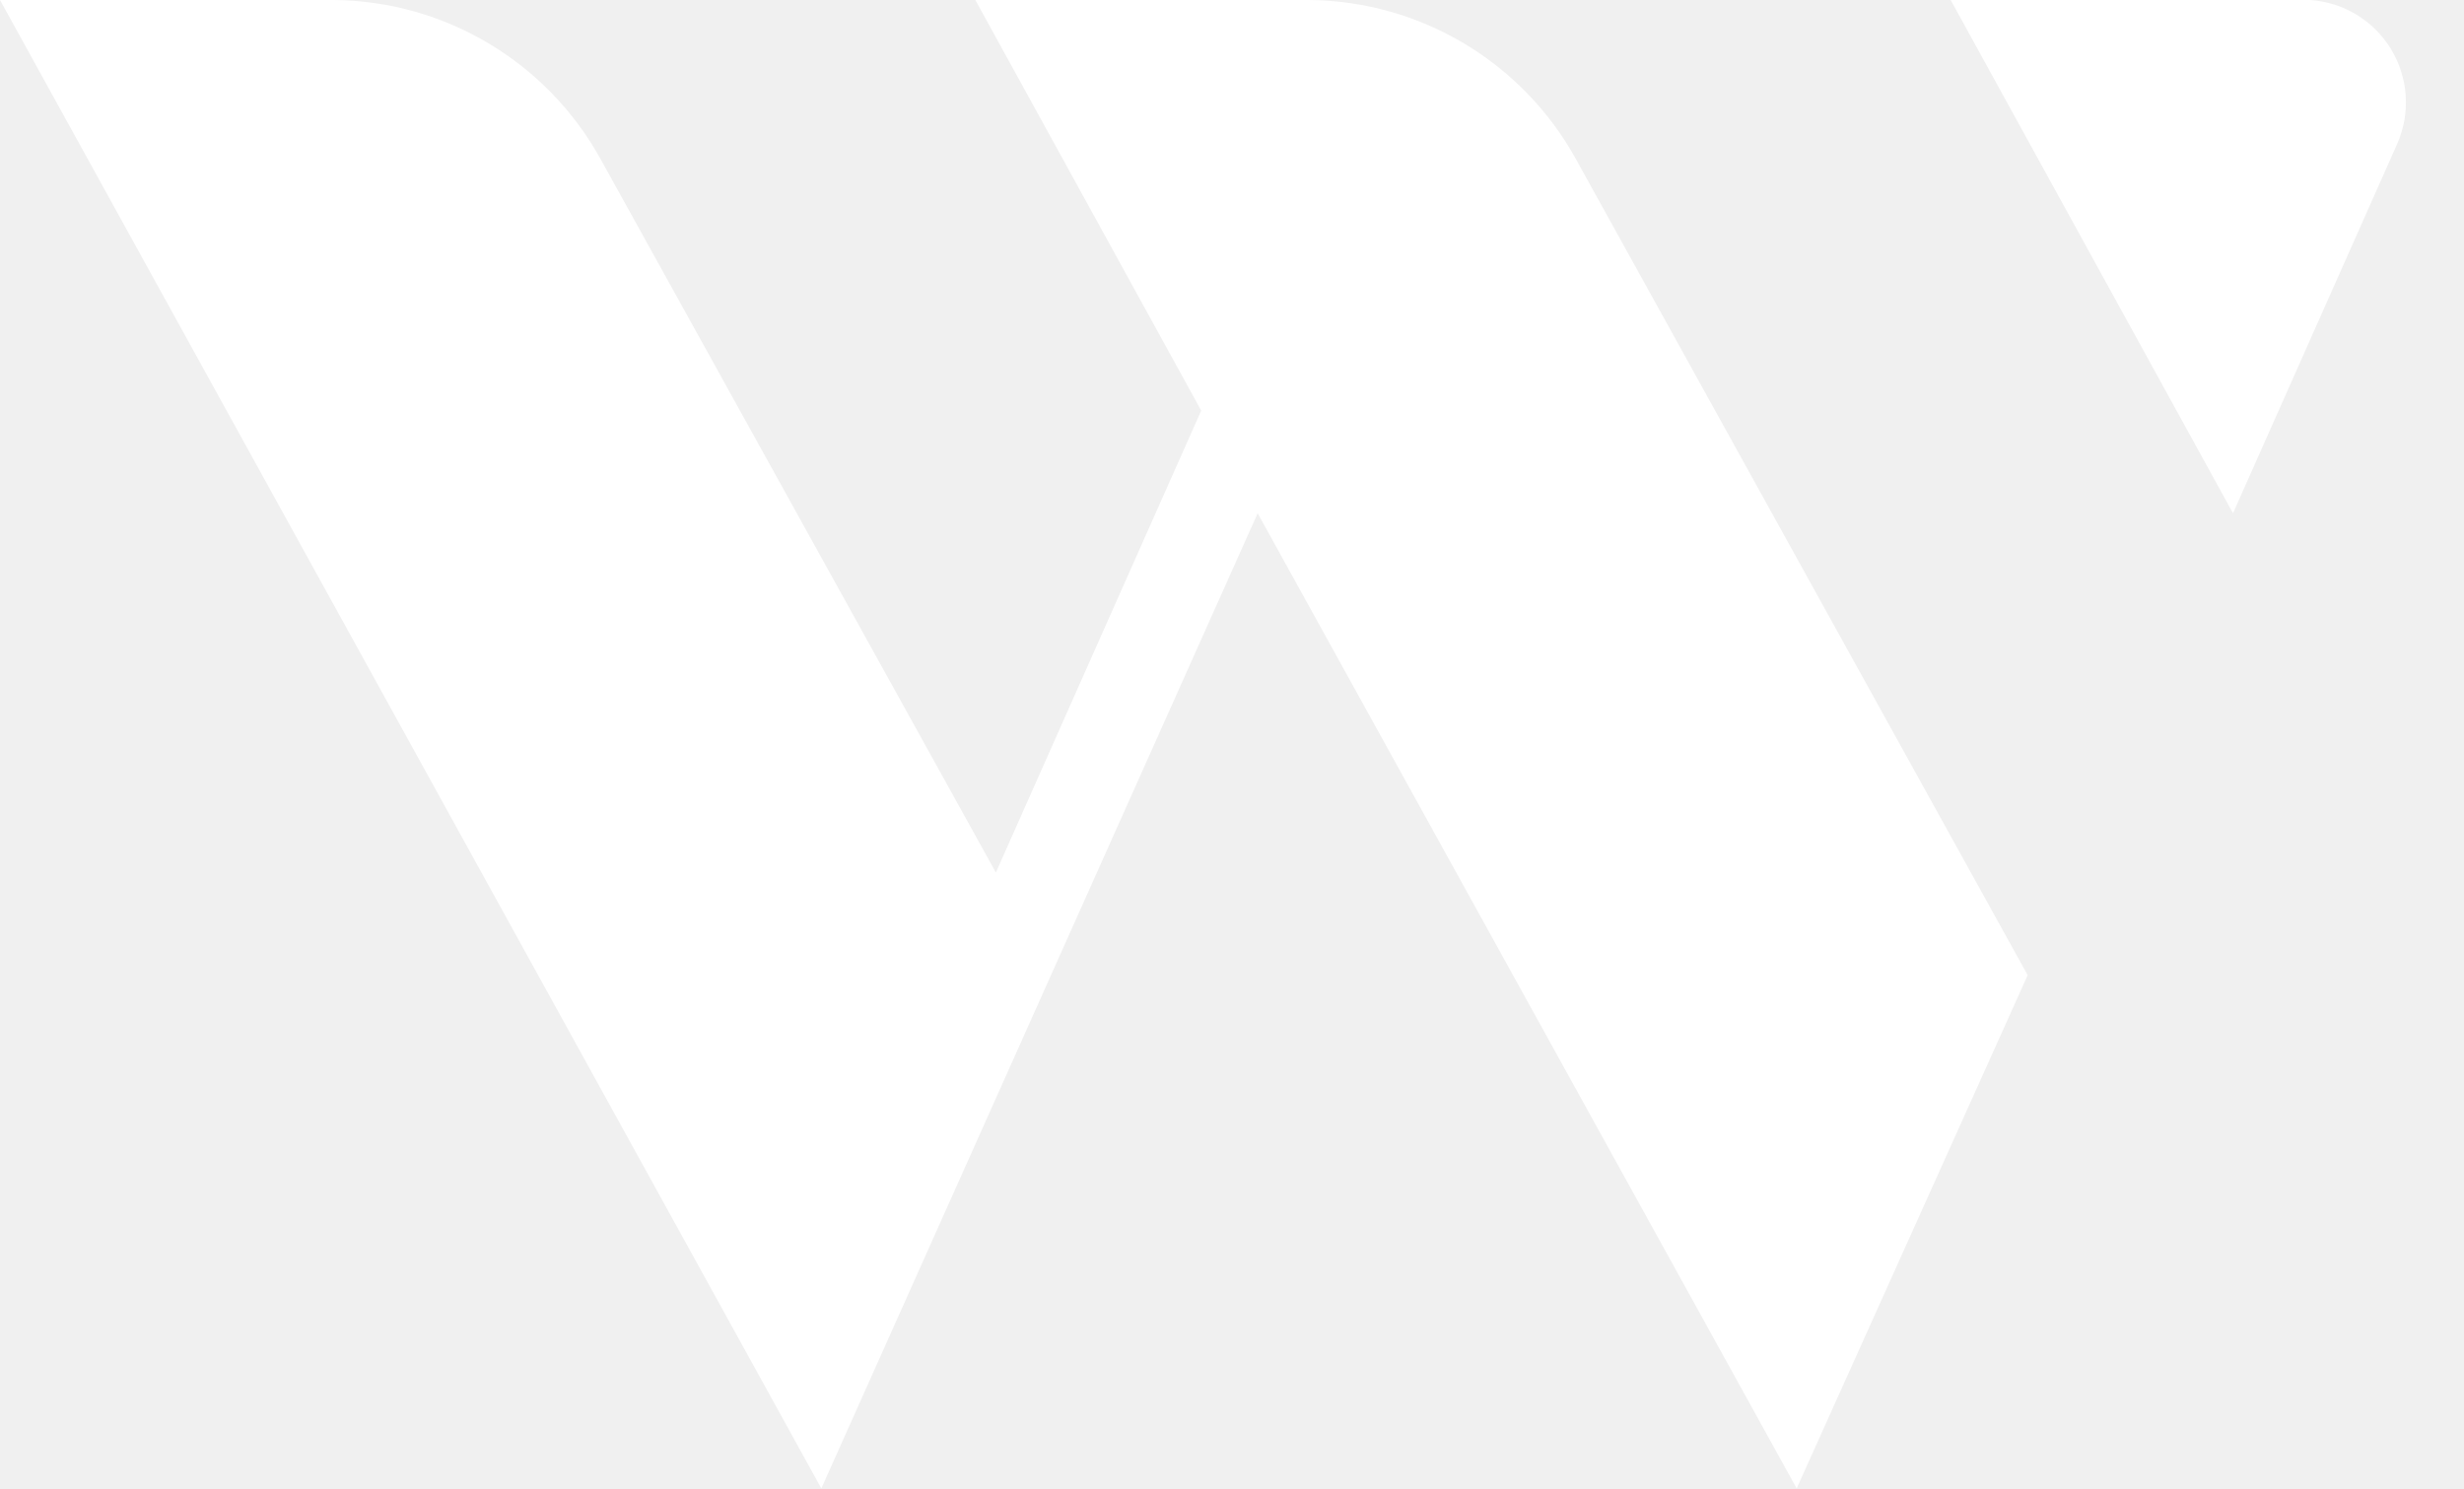
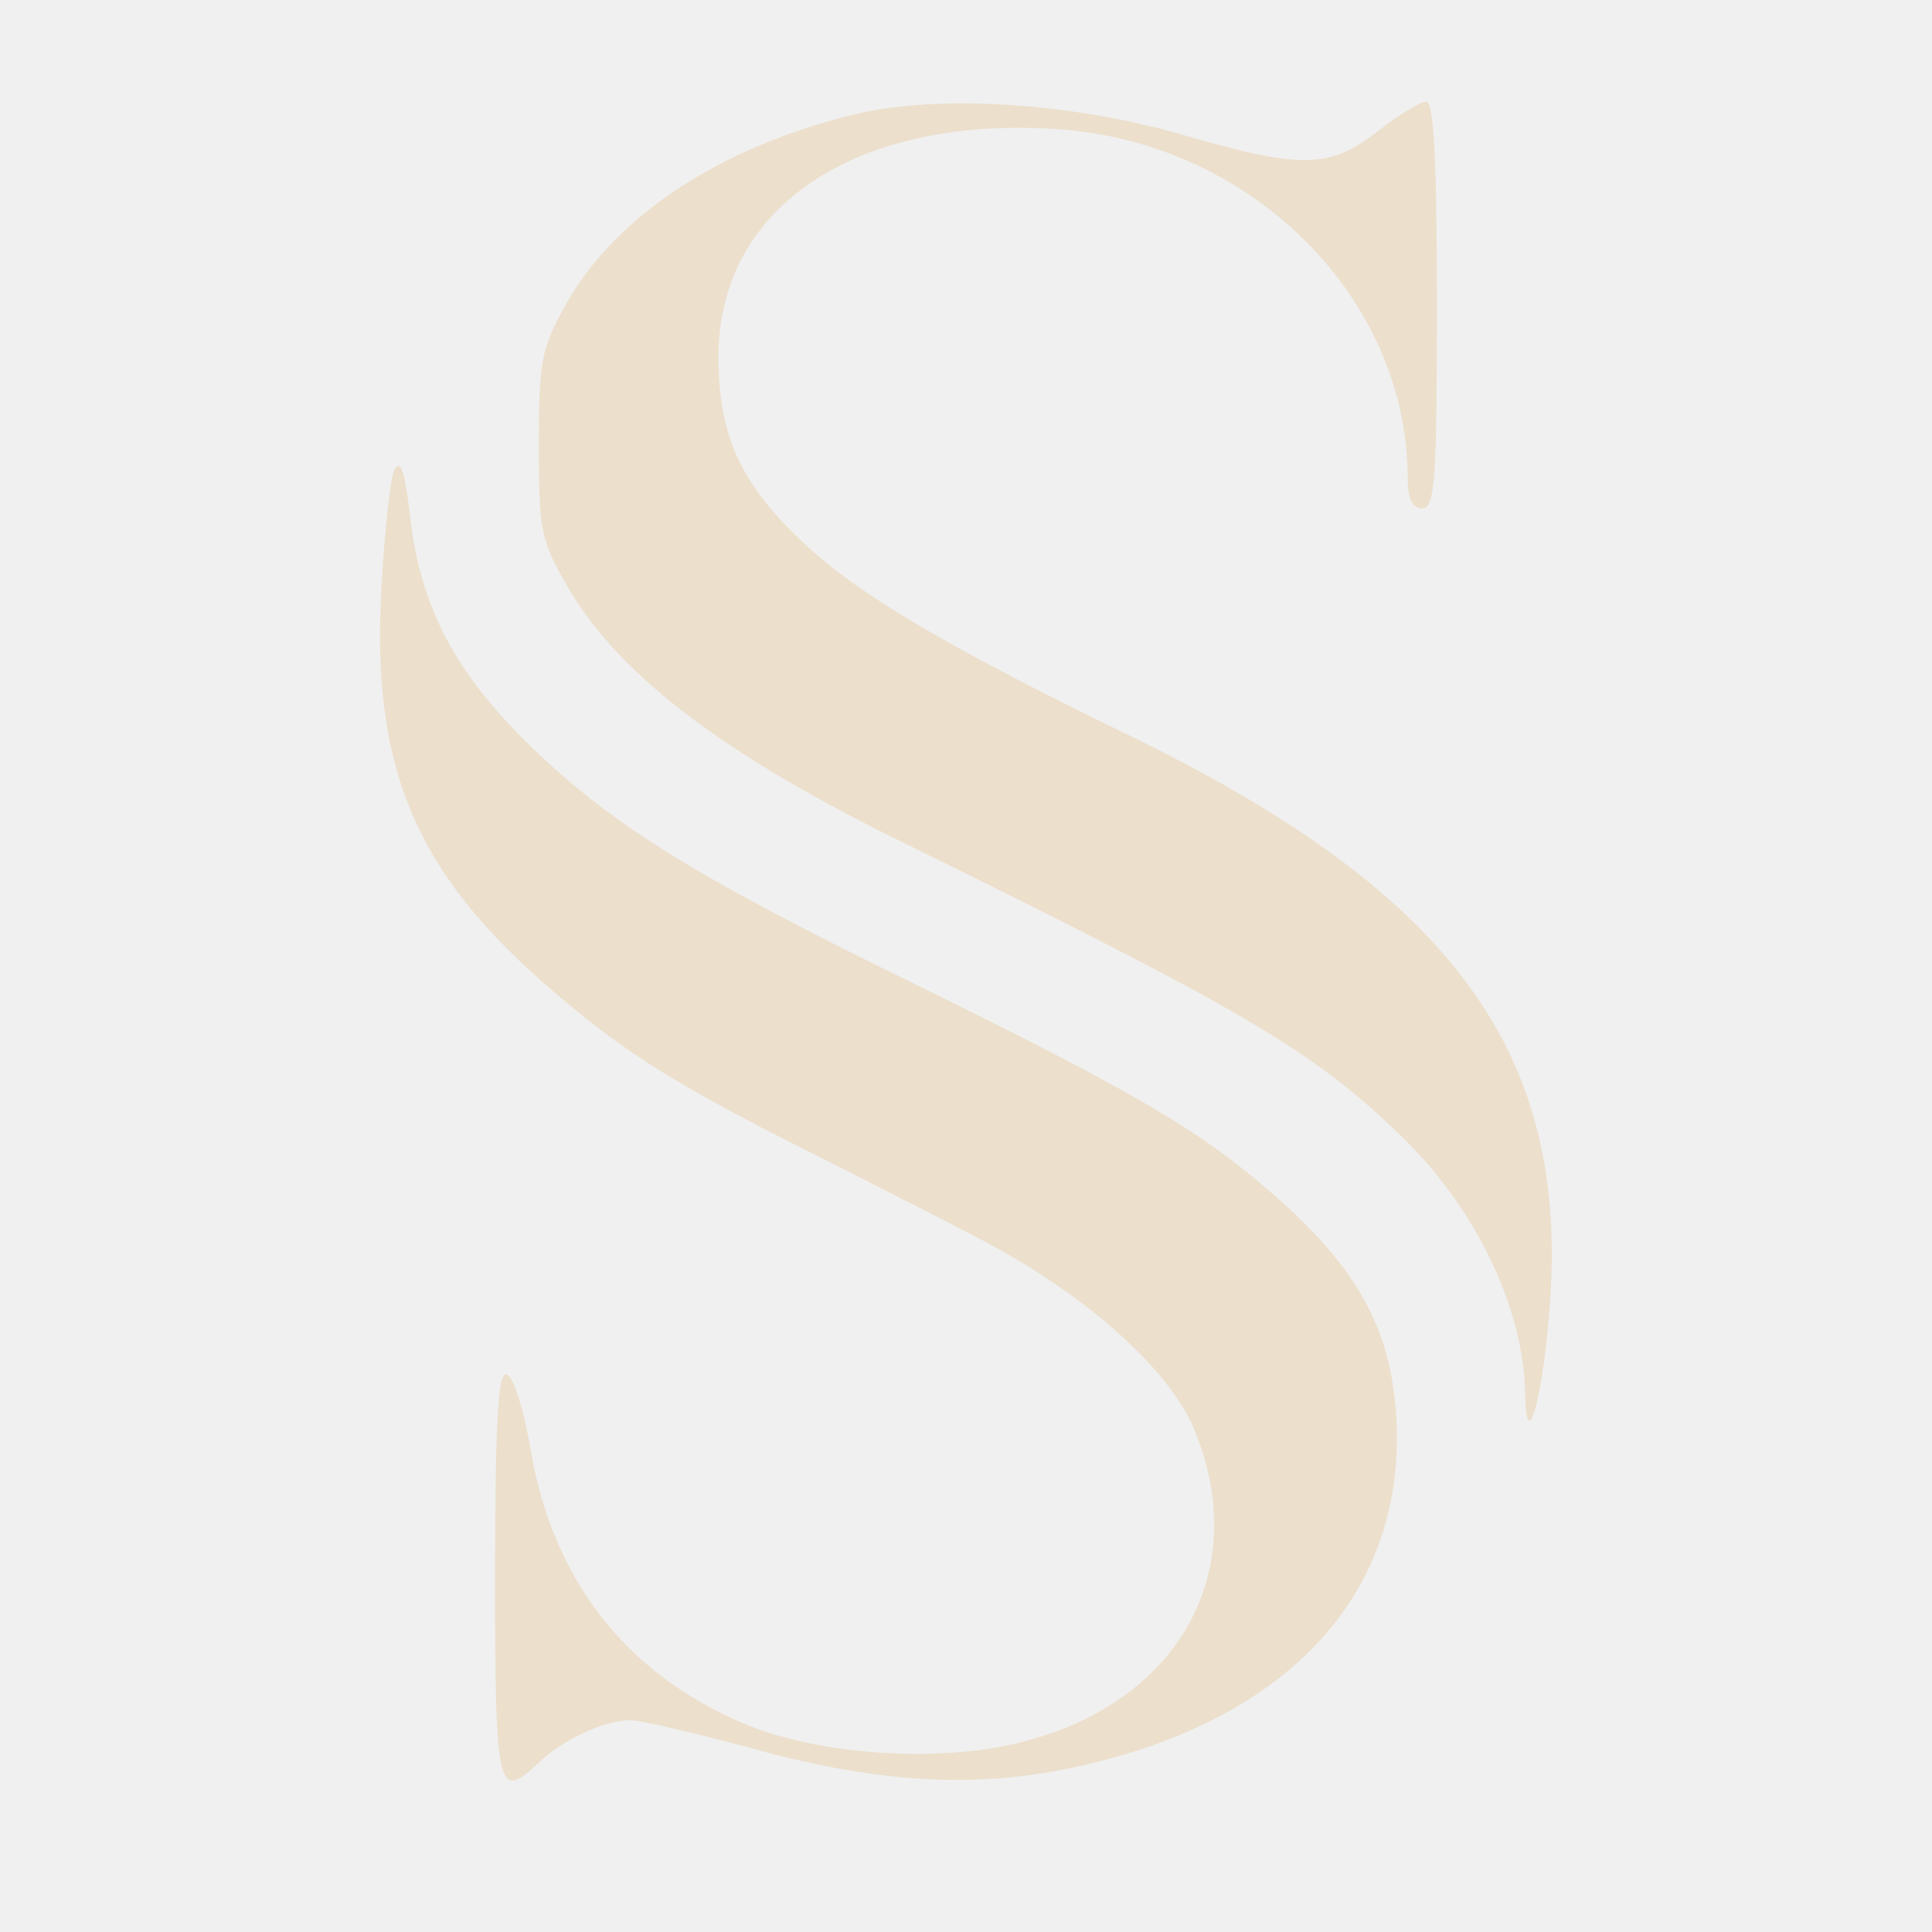
- <svg xmlns="http://www.w3.org/2000/svg" width="48" height="29" fill="#fff" viewBox="0 0 48 29">
-   <path d="M0 0h6.5a6 6 0 0 1 5.2 3.1L19.4 17l4-9L19 0h6.5a6 6 0 0 1 5.2 3.1L39.5 19 35 29 24.5 10 16 29 0 0Zm46.7 2.8A2 2 0 0 0 45 0h-7l5.5 10 3.2-7.2Z" />
+ <svg xmlns="http://www.w3.org/2000/svg" width="64" height="64" viewBox="0 0 64 64">
+   <path d="M28.301 3.789C23.831 4.884 20.39 7.158 18.75 10.077C17.946 11.509 17.849 11.93 17.849 14.737C17.849 17.656 17.913 17.909 18.878 19.565C20.615 22.456 24.088 25.067 30.07 27.986C41.069 33.404 43.417 34.751 46.311 37.53C48.852 39.944 50.46 43.256 50.525 46.175C50.557 48.421 51.168 46.063 51.361 42.919C51.875 34.667 47.919 29.446 37.242 24.281C31.357 21.418 28.366 19.649 26.597 17.965C24.539 16.028 23.799 14.428 23.799 11.818C23.799 6.793 28.462 3.761 35.248 4.295C41.584 4.828 46.633 9.937 46.633 15.86C46.633 16.533 46.794 16.842 47.115 16.842C47.533 16.842 47.598 15.916 47.598 10.105C47.598 5.277 47.501 3.368 47.244 3.368C47.051 3.368 46.311 3.817 45.636 4.351C44.06 5.586 43.095 5.614 39.172 4.463C35.473 3.396 31.067 3.116 28.301 3.789Z" fill="#ECDFCC" />
+   <path d="M13.057 15.579C12.928 15.888 12.736 17.6 12.639 19.396C12.285 25.46 13.765 28.94 18.331 32.842C20.486 34.695 22.062 35.705 25.407 37.446C27.787 38.653 30.906 40.225 32.289 40.954C35.795 42.751 38.625 45.221 39.525 47.27C41.519 51.958 39.107 56.393 33.833 57.712C31.099 58.414 27.079 58.133 24.635 57.095C20.679 55.411 18.267 52.267 17.56 47.916C17.334 46.653 17.013 45.614 16.788 45.53C16.498 45.446 16.402 47.018 16.402 52.182C16.402 59.368 16.466 59.705 17.881 58.358C18.653 57.628 20.036 56.983 20.872 56.983C21.226 56.983 23.123 57.432 25.085 57.965C29.202 59.088 32.45 59.256 35.795 58.498C42.806 56.926 46.633 52.66 46.247 46.849C46.054 43.986 44.961 41.993 42.163 39.551C39.718 37.418 37.596 36.182 30.231 32.562C23.735 29.39 20.969 27.733 18.557 25.628C15.308 22.737 13.958 20.463 13.572 17.011C13.411 15.579 13.25 15.186 13.057 15.579Z" fill="#ECDFCC" />
</svg>
